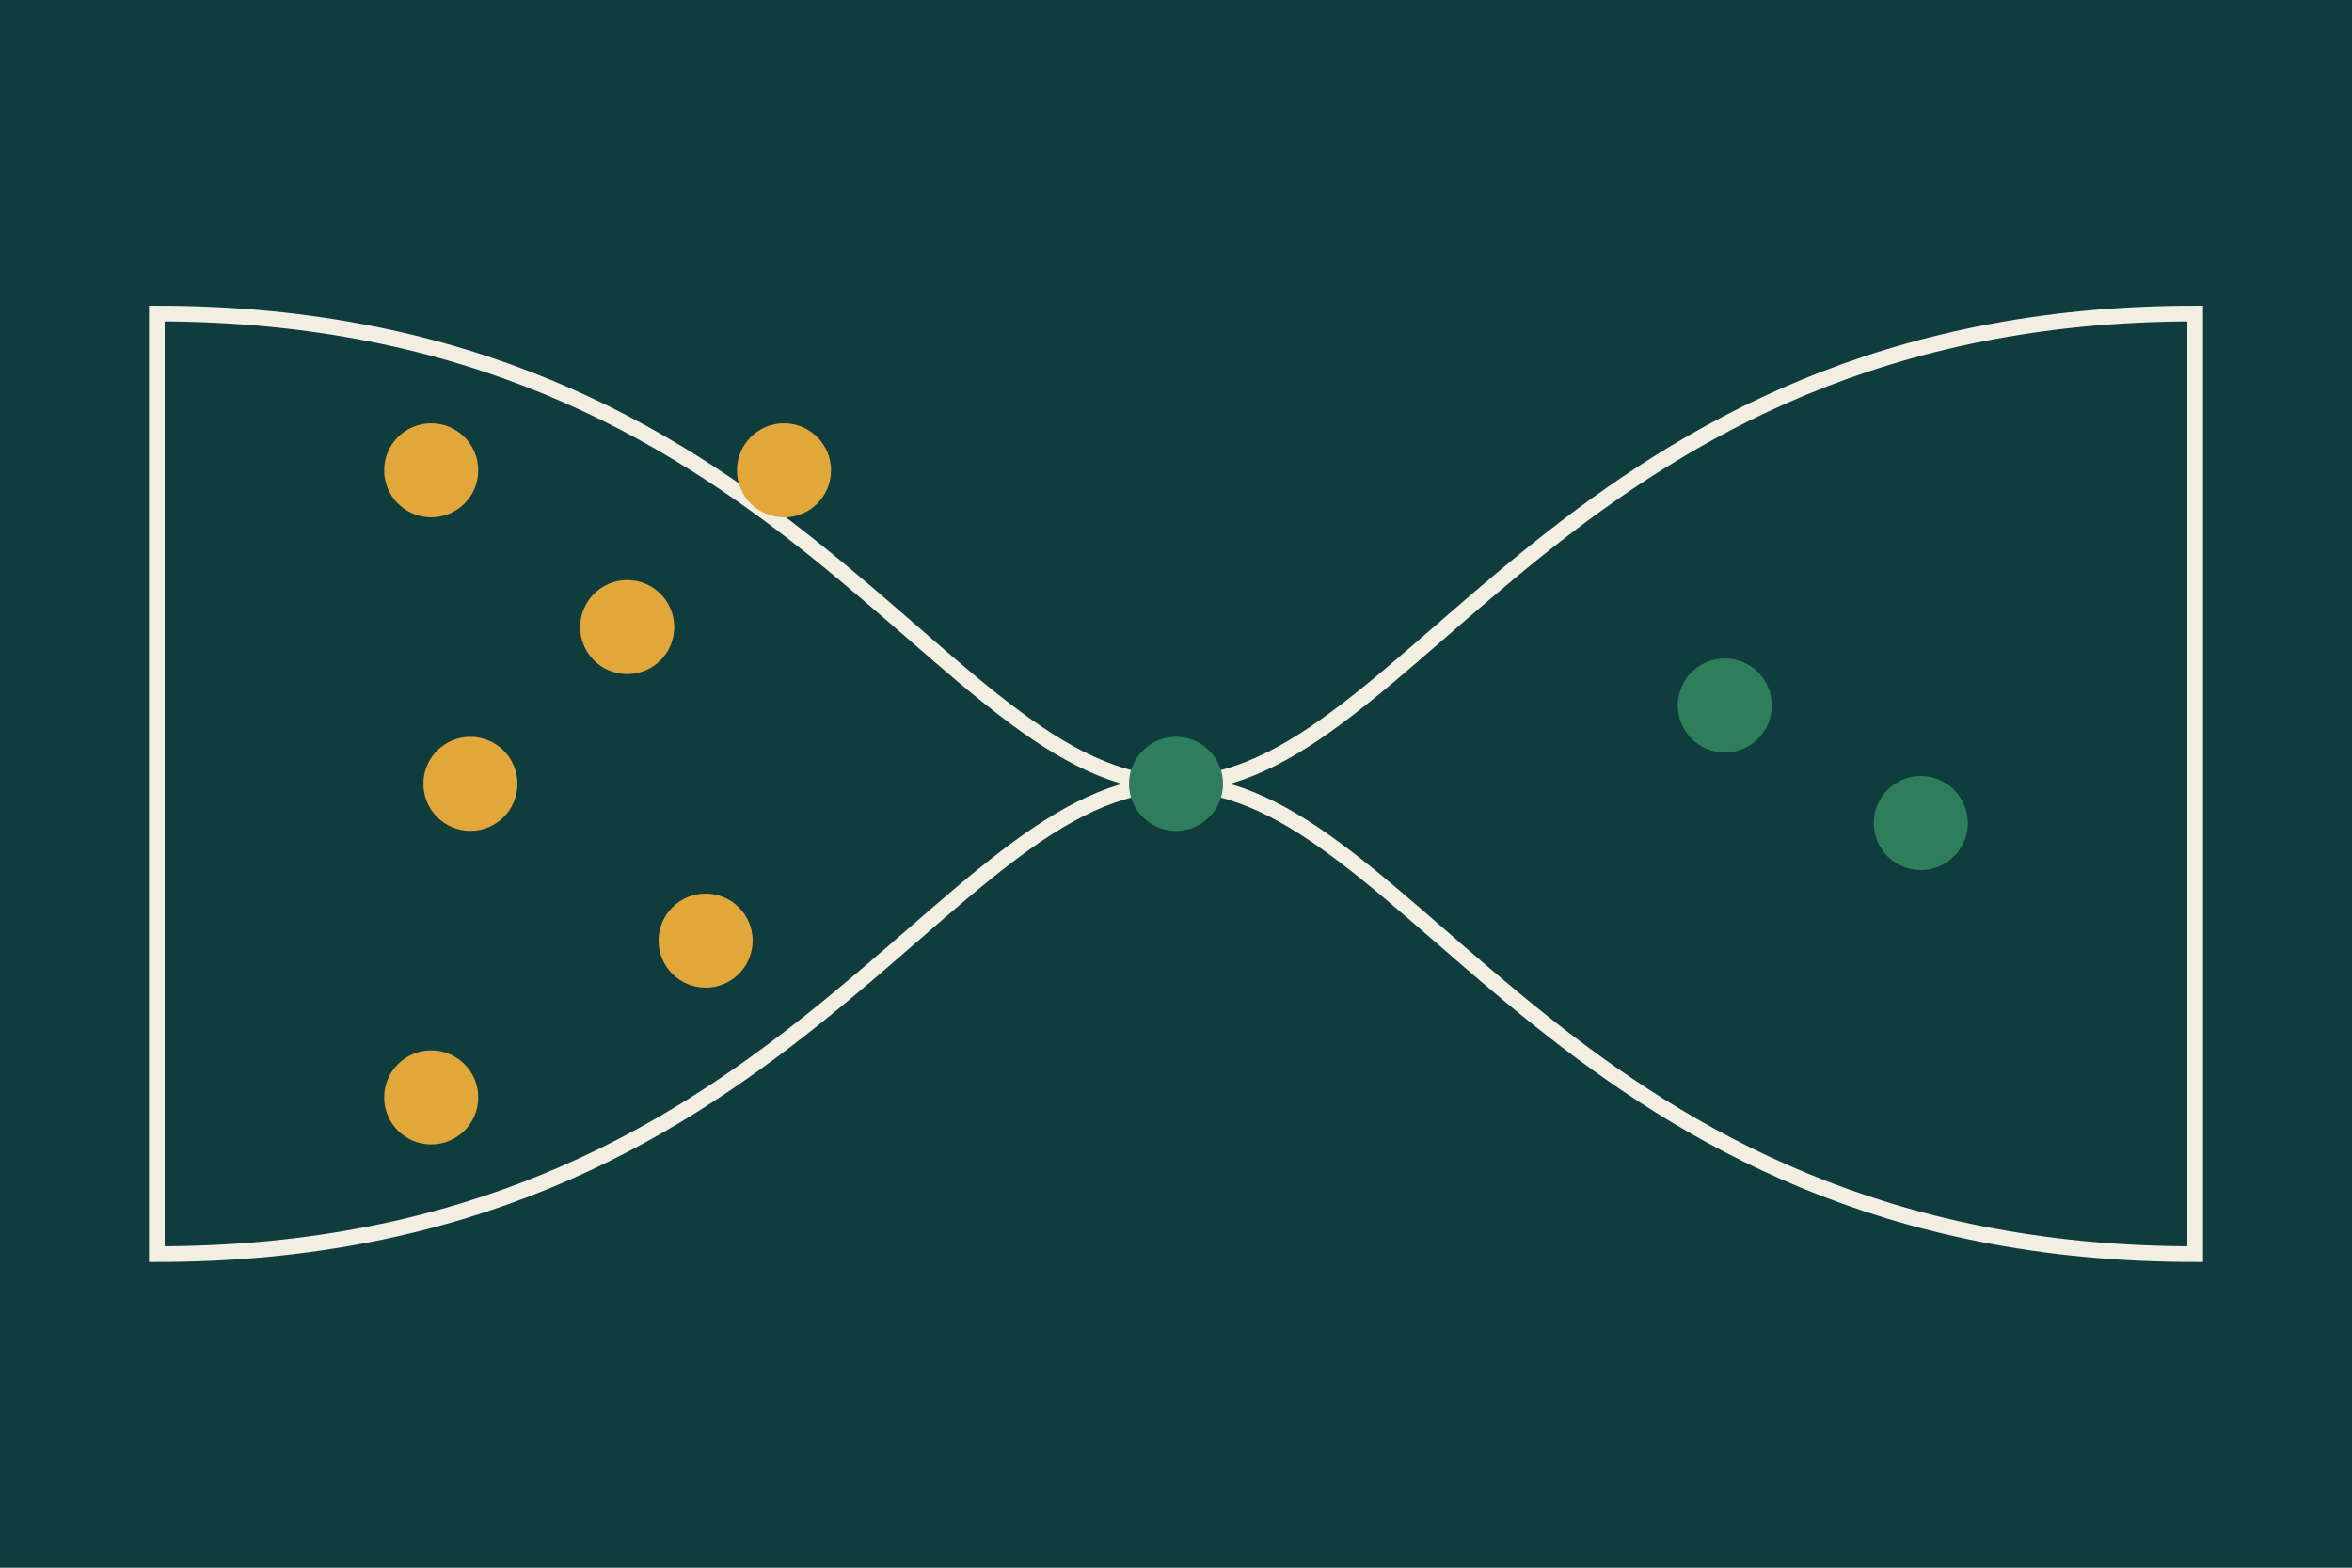
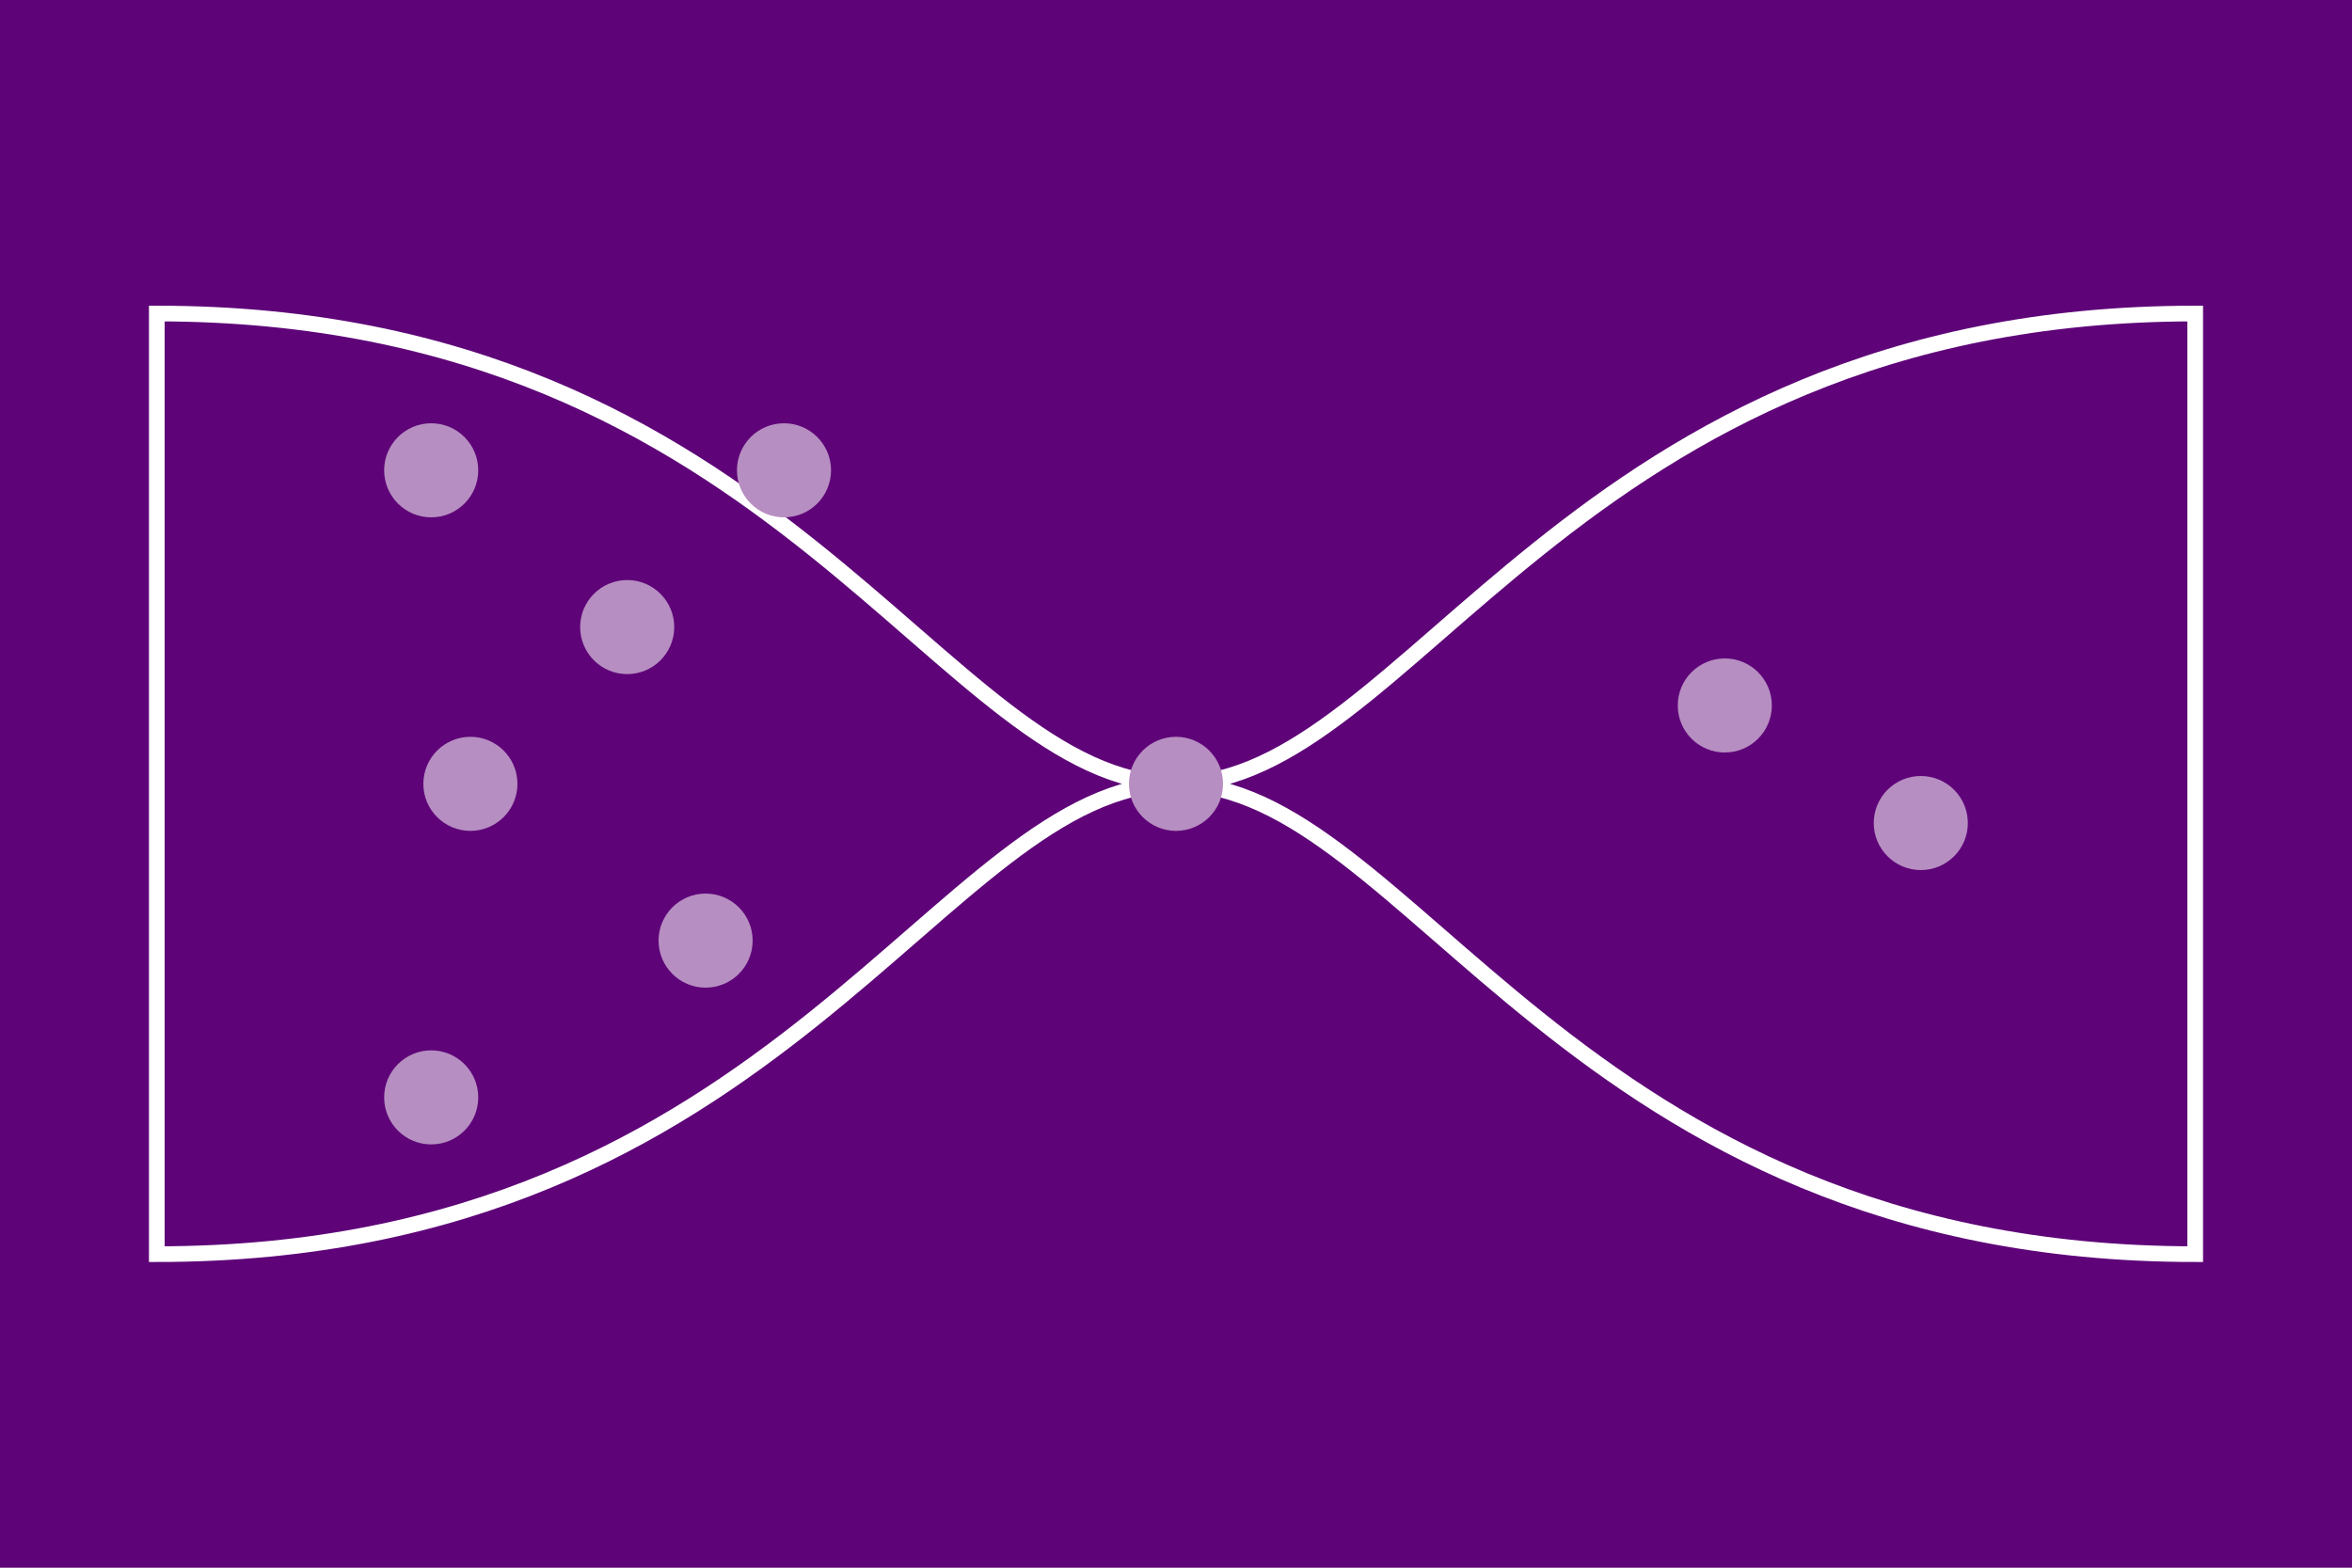
<svg xmlns="http://www.w3.org/2000/svg" viewBox="0 0 300 200">
-   <rect width="300" height="200" fill="#0F3D3E" />
-   <path d="M20 40 C 100 40, 120 100, 150 100 C 180 100, 200 40, 280 40            L 280 160 C 200 160, 180 100, 150 100 C 120 100, 100 160, 20 160 Z" fill="none" stroke="#F2EEE2" stroke-width="2" />
-   <g fill="#E1A73B">
+   <rect width="300" height="200" fill="#5E0478" />
+   <path d="M20 40 C 100 40, 120 100, 150 100 C 180 100, 200 40, 280 40            L 280 160 C 200 160, 180 100, 150 100 C 120 100, 100 160, 20 160 Z" fill="none" stroke="#FFFFFF" stroke-width="2" />
+   <g fill="#B78EC2">
    <circle cx="55" cy="60" r="6" />
    <circle cx="80" cy="80" r="6" />
    <circle cx="60" cy="100" r="6" />
    <circle cx="90" cy="120" r="6" />
    <circle cx="55" cy="140" r="6" />
    <circle cx="100" cy="60" r="6" />
  </g>
-   <circle cx="150" cy="100" r="6" fill="#2E7D5B" />
-   <g fill="#2E7D5B">
+   <circle cx="150" cy="100" r="6" fill="#B78EC2" />
+   <g fill="#B78EC2">
    <circle cx="220" cy="90" r="6" />
    <circle cx="245" cy="105" r="6" />
  </g>
</svg>
